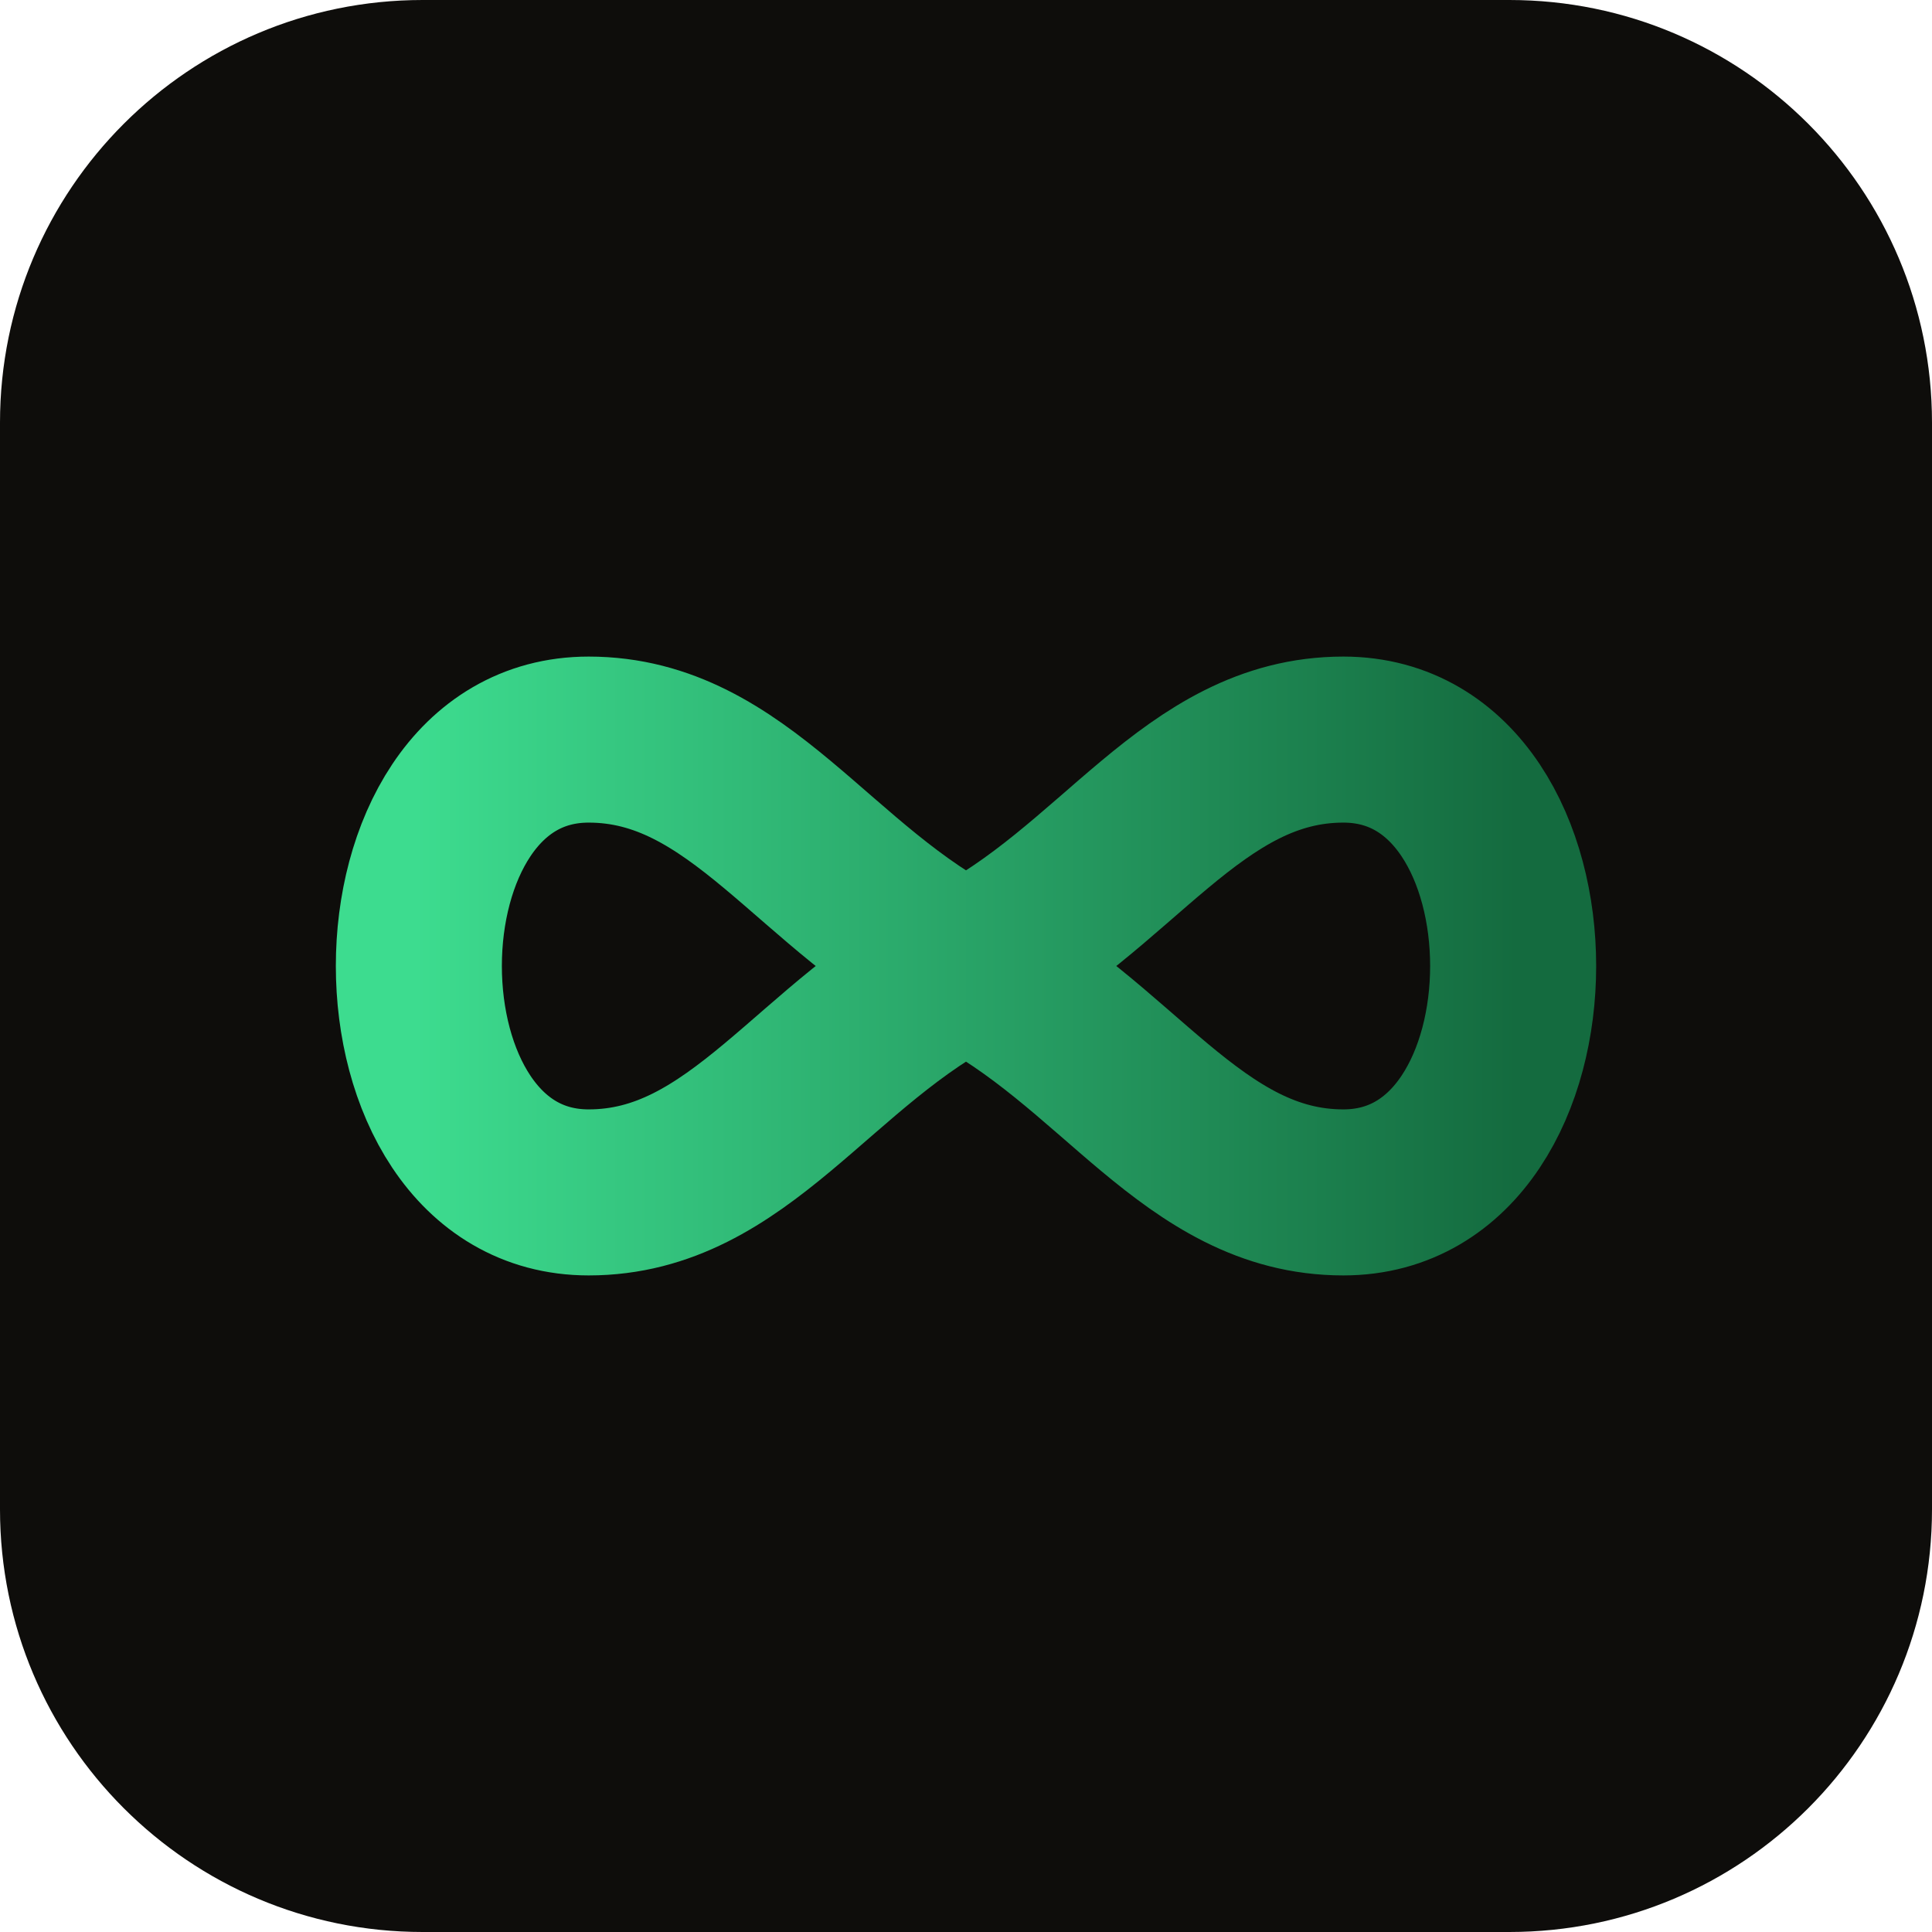
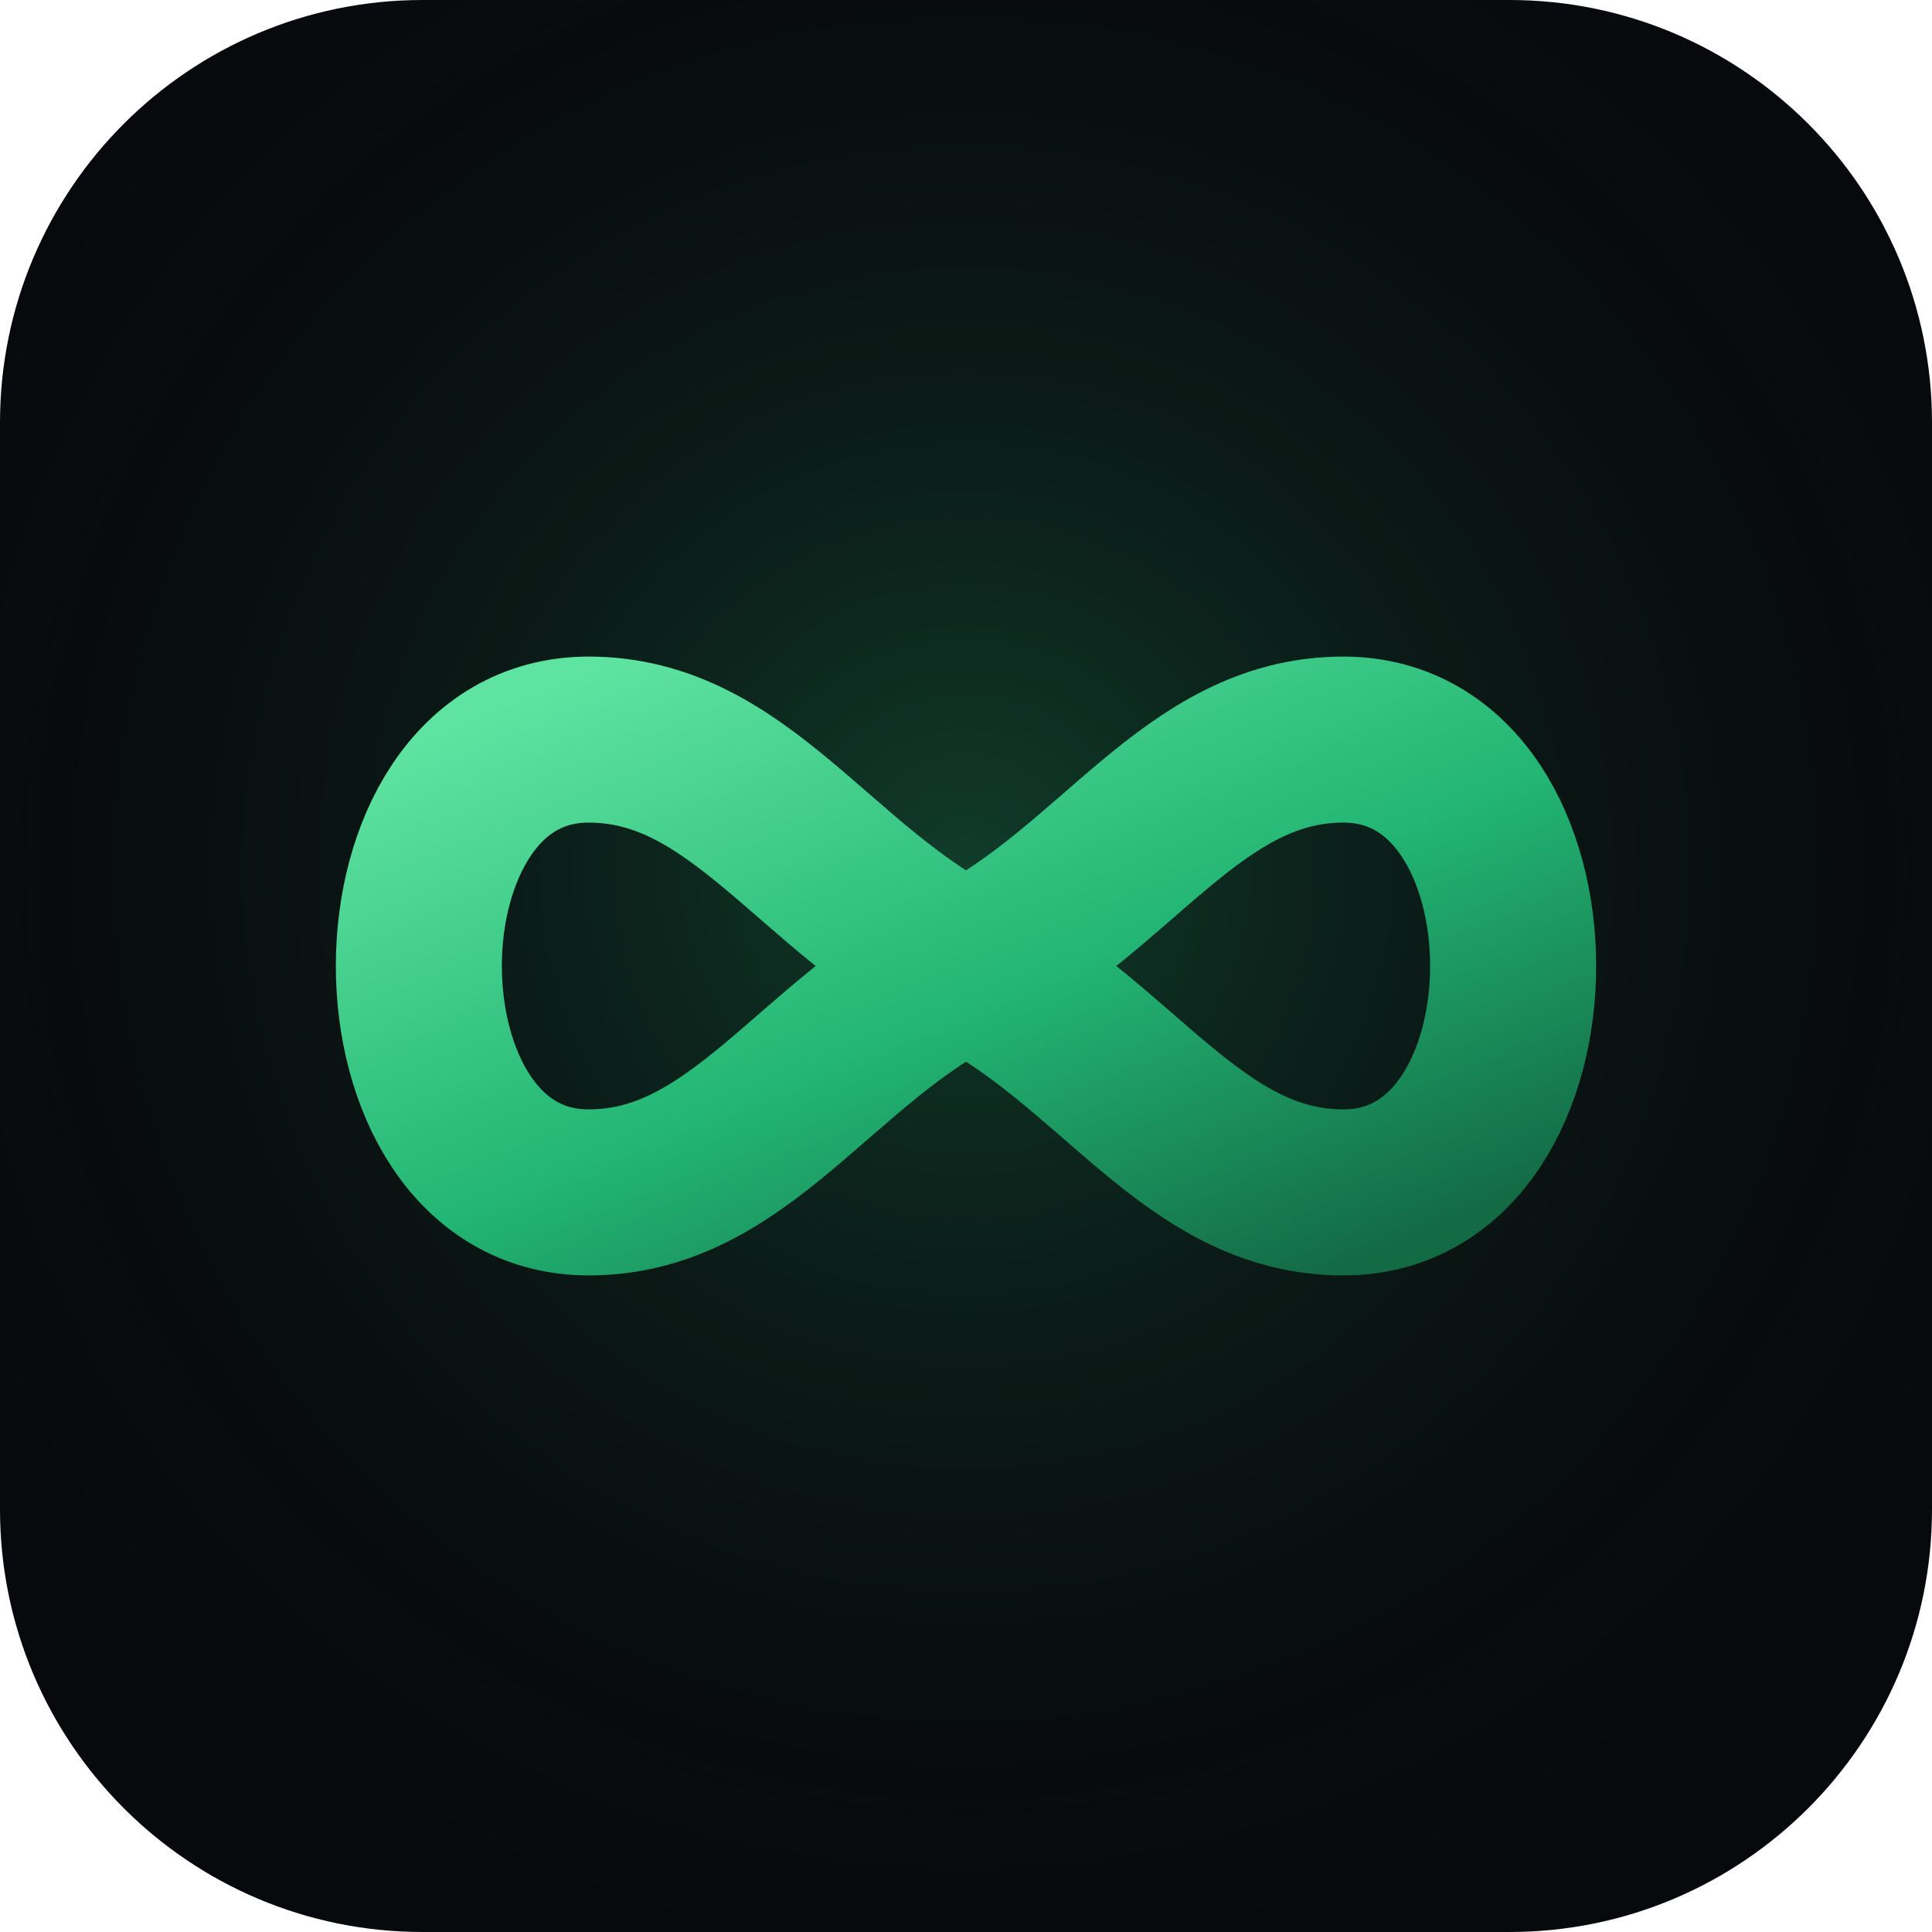
<svg xmlns="http://www.w3.org/2000/svg" viewBox="0 0 128 128">
  <defs>
-     <linearGradient id="g" x1="0%" y1="0%" x2="100%" y2="0%">
-       <stop offset="0%" stop-color="#3ddc8f" />
-       <stop offset="100%" stop-color="#146b3f" />
+     <linearGradient id="g" x1="0%" y1="0%" x2="100%" y2="100%">
+       <stop offset="0%" stop-color="#5fe3a1" />
+       <stop offset="55%" stop-color="#22b573" />
+       <stop offset="100%" stop-color="#136b45" />
    </linearGradient>
+     <radialGradient id="glow" cx="50%" cy="45%" r="60%">
+       <stop offset="0%" stop-color="#22b573" stop-opacity="0.3" />
+       <stop offset="100%" stop-color="#08090c" stop-opacity="0" />
+     </radialGradient>
  </defs>
-   <rect width="128" height="128" rx="28" fill="#0e0d0b" />
+   <rect width="128" height="128" rx="28" fill="#08090c" />
+   <rect width="128" height="128" rx="28" fill="url(#glow)" />
  <path transform="translate(14,39)" d="M 25 10 C 10 10 10 40 25 40 C 35 40 40 30 50 25 C 60 20 65 10 75 10 C 90 10 90 40 75 40 C 65 40 60 30 50 25 C 40 20 35 10 25 10 Z" fill="none" stroke="url(#g)" stroke-width="11" stroke-linecap="round" />
</svg>
